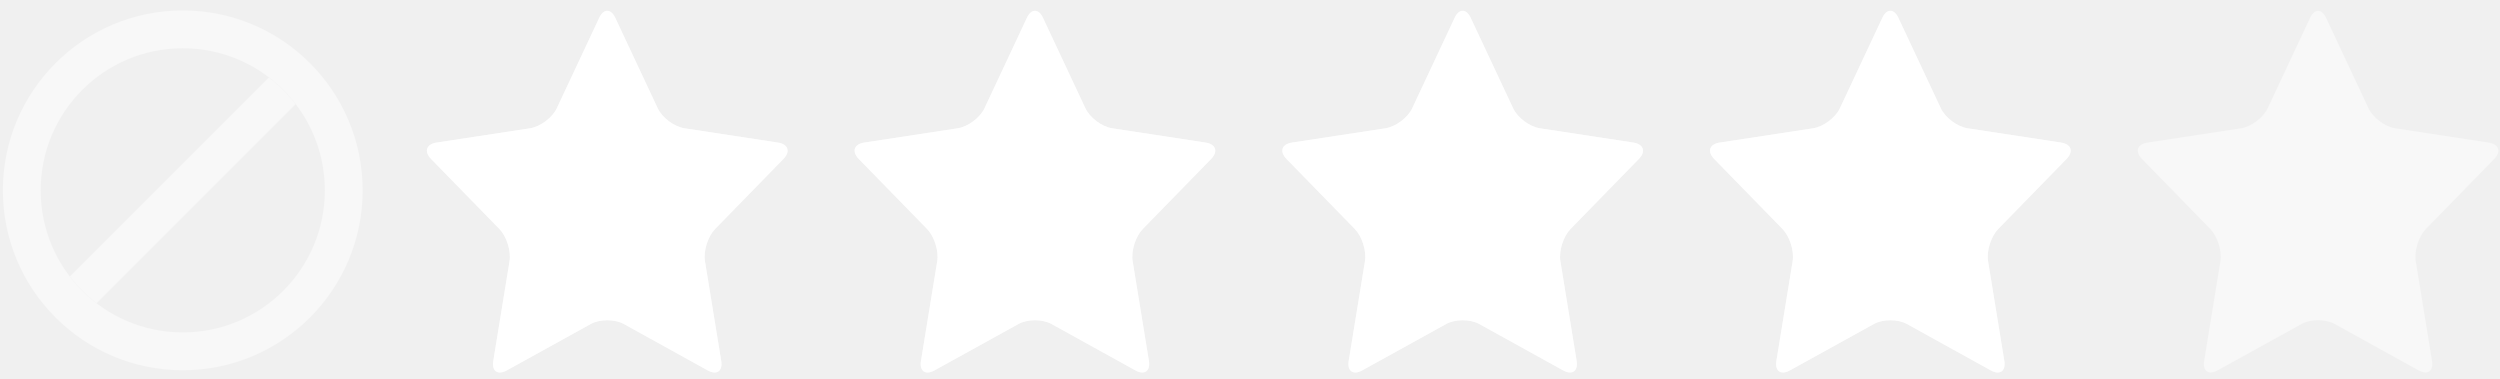
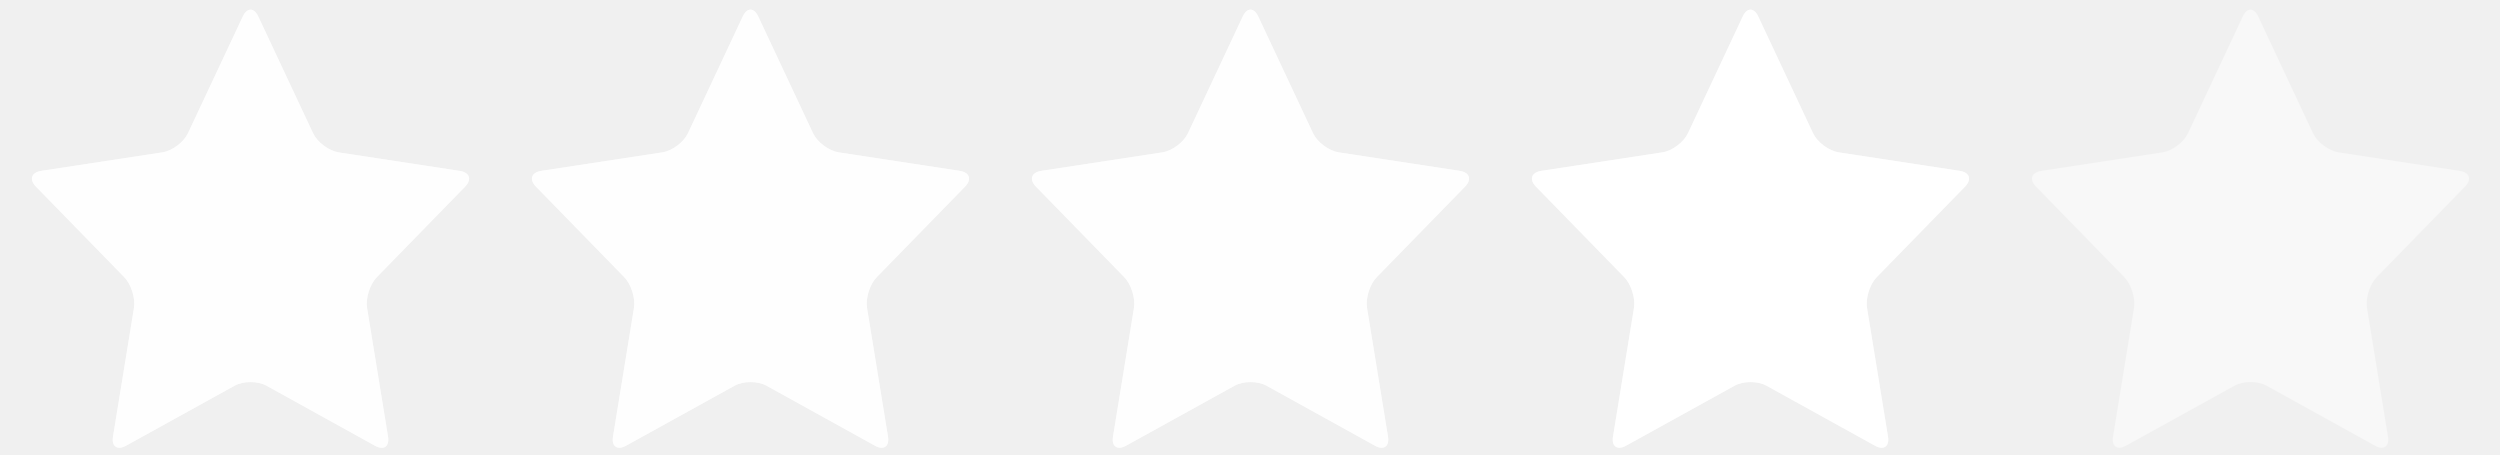
- <svg xmlns="http://www.w3.org/2000/svg" version="1.1" x="0px" y="0px" viewBox="0 0 660 100" style="enable-background:new 0 0 660 100;" xml:space="preserve">
+ <svg xmlns="http://www.w3.org/2000/svg" version="1.1" x="0px" y="0px" viewBox="0 0 550 100" style="enable-background:new 0 0 550 100;" xml:space="preserve">
  <style type="text/css">
	.st0{opacity:0.5;}
	.st1{fill:#FFFFFF;}
+ 	.st2{opacity:0.9;}
</style>
-   <g id="Star_5" class="st0">
-     <g>
-       <path class="st1" d="M616.36,85.54c-2.41-1.33-6.35-1.33-8.75,0l-22.15,12.24c-2.41,1.33-4.01,0.2-3.57-2.52l4.29-26.31    c0.44-2.71-0.77-6.55-2.69-8.51l-18.02-18.47c-1.92-1.97-1.27-3.92,1.45-4.33l24.66-3.77c2.72-0.42,5.9-2.79,7.07-5.28l11.2-23.87    c1.17-2.49,3.08-2.49,4.25,0l11.2,23.87c1.17,2.49,4.35,4.87,7.07,5.28l24.66,3.77c2.72,0.42,3.37,2.37,1.45,4.33l-18.02,18.47    c-1.92,1.97-3.13,5.8-2.69,8.51l4.29,26.31c0.44,2.71-1.16,3.85-3.57,2.52L616.36,85.54z" />
+   <g id="Star_1">
+     <g class="st0">
+       <path class="st1" d="M58.62,84.85c-1.93-1.06-5.08-1.06-7,0l-23.9,13.21c-1.93,1.06-3.21,0.16-2.86-2.01l4.61-28.28    c0.35-2.17-0.61-5.24-2.15-6.81L7.91,41.06c-1.54-1.57-1.01-3.13,1.16-3.47l26.64-4.07c2.17-0.33,4.72-2.23,5.65-4.23L53.42,3.62    c0.93-1.99,2.46-1.99,3.4,0L68.87,29.3c0.93,1.99,3.48,3.89,5.65,4.23l26.64,4.07c2.17,0.33,2.7,1.89,1.16,3.47l-19.41,19.9    c-1.54,1.57-2.5,4.64-2.15,6.81l4.61,28.28c0.35,2.17-0.93,3.08-2.86,2.01L58.62,84.85z" />
+     </g>
+     <g class="st2">
+       <path class="st1" d="M58.62,84.85c-1.93-1.06-5.08-1.06-7,0l-23.9,13.21c-1.93,1.06-3.21,0.16-2.86-2.01l4.61-28.28    c0.35-2.17-0.61-5.24-2.15-6.81L7.91,41.06c-1.54-1.57-1.01-3.13,1.16-3.47l26.64-4.07c2.17-0.33,4.72-2.23,5.65-4.23L53.42,3.62    c0.93-1.99,2.46-1.99,3.4,0L68.87,29.3c0.93,1.99,3.48,3.89,5.65,4.23l26.64,4.07c2.17,0.33,2.7,1.89,1.16,3.47l-19.41,19.9    c-1.54,1.57-2.5,4.64-2.15,6.81l4.61,28.28c0.35,2.17-0.93,3.08-2.86,2.01L58.62,84.85z" />
    </g>
  </g>
-   <g id="Star_4" class="st0">
-     <g>
-       <path class="st1" d="M503.44,85.54c-2.41-1.33-6.35-1.33-8.75,0l-22.15,12.24c-2.41,1.33-4.01,0.2-3.57-2.52l4.29-26.31    c0.44-2.71-0.77-6.55-2.69-8.51l-18.02-18.47c-1.92-1.97-1.27-3.92,1.45-4.33l24.66-3.77c2.72-0.42,5.9-2.79,7.07-5.28l11.2-23.87    c1.17-2.49,3.08-2.49,4.25,0l11.2,23.87c1.17,2.49,4.35,4.87,7.07,5.28l24.66,3.77c2.72,0.42,3.37,2.37,1.45,4.33l-18.02,18.47    c-1.92,1.97-3.13,5.8-2.69,8.51l4.29,26.31c0.44,2.71-1.16,3.85-3.57,2.52L503.44,85.54z" />
+   <g id="Star_2">
+     <g class="st0">
+       <path class="st1" d="M168.62,84.85c-1.93-1.06-5.08-1.06-7,0l-23.9,13.21c-1.93,1.06-3.21,0.16-2.86-2.01l4.61-28.28    c0.35-2.17-0.61-5.24-2.15-6.81l-19.41-19.9c-1.54-1.57-1.01-3.13,1.16-3.47l26.64-4.07c2.17-0.33,4.72-2.23,5.65-4.23    l12.05-25.68c0.93-1.99,2.46-1.99,3.4,0l12.05,25.68c0.93,1.99,3.48,3.89,5.65,4.23l26.64,4.07c2.17,0.33,2.7,1.89,1.16,3.47    l-19.41,19.9c-1.54,1.57-2.5,4.64-2.15,6.81l4.61,28.28c0.35,2.17-0.93,3.08-2.86,2.01L168.62,84.85z" />
+     </g>
+     <g class="st2">
+       <path class="st1" d="M168.62,84.85c-1.93-1.06-5.08-1.06-7,0l-23.9,13.21c-1.93,1.06-3.21,0.16-2.86-2.01l4.61-28.28    c0.35-2.17-0.61-5.24-2.15-6.81l-19.41-19.9c-1.54-1.57-1.01-3.13,1.16-3.47l26.64-4.07c2.17-0.33,4.72-2.23,5.65-4.23    l12.05-25.68c0.93-1.99,2.46-1.99,3.4,0l12.05,25.68c0.93,1.99,3.48,3.89,5.65,4.23l26.64,4.07c2.17,0.33,2.7,1.89,1.16,3.47    l-19.41,19.9c-1.54,1.57-2.5,4.64-2.15,6.81l4.61,28.28c0.35,2.17-0.93,3.08-2.86,2.01L168.62,84.85z" />
    </g>
  </g>
-   <g id="Star_4_copy">
-     <g>
-       <path class="st1" d="M503.44,85.54c-2.41-1.33-6.35-1.33-8.75,0l-22.15,12.24c-2.41,1.33-4.01,0.2-3.57-2.52l4.29-26.31    c0.44-2.71-0.77-6.55-2.69-8.51l-18.02-18.47c-1.92-1.97-1.27-3.92,1.45-4.33l24.66-3.77c2.72-0.42,5.9-2.79,7.07-5.28l11.2-23.87    c1.17-2.49,3.08-2.49,4.25,0l11.2,23.87c1.17,2.49,4.35,4.87,7.07,5.28l24.66,3.77c2.72,0.42,3.37,2.37,1.45,4.33l-18.02,18.47    c-1.92,1.97-3.13,5.8-2.69,8.51l4.29,26.31c0.44,2.71-1.16,3.85-3.57,2.52L503.44,85.54z" />
+   <g id="Star_3">
+     <g class="st0">
+       <path class="st1" d="M278.62,84.85c-1.93-1.06-5.08-1.06-7,0l-23.9,13.21c-1.93,1.06-3.21,0.16-2.86-2.01l4.61-28.28    c0.35-2.17-0.61-5.24-2.15-6.81l-19.41-19.9c-1.54-1.57-1.01-3.13,1.16-3.47l26.64-4.07c2.17-0.33,4.72-2.23,5.65-4.23    l12.05-25.68c0.93-1.99,2.46-1.99,3.4,0l12.05,25.68c0.93,1.99,3.48,3.89,5.65,4.23l26.64,4.07c2.17,0.33,2.7,1.89,1.16,3.47    l-19.41,19.9c-1.54,1.57-2.5,4.64-2.15,6.81l4.61,28.28c0.35,2.17-0.93,3.08-2.86,2.01L278.62,84.85z" />
+     </g>
+     <g class="st2">
+       <path class="st1" d="M278.62,84.85c-1.93-1.06-5.08-1.06-7,0l-23.9,13.21c-1.93,1.06-3.21,0.16-2.86-2.01l4.61-28.28    c0.35-2.17-0.61-5.24-2.15-6.81l-19.41-19.9c-1.54-1.57-1.01-3.13,1.16-3.47l26.64-4.07c2.17-0.33,4.72-2.23,5.65-4.23    l12.05-25.68c0.93-1.99,2.46-1.99,3.4,0l12.05,25.68c0.93,1.99,3.48,3.89,5.65,4.23l26.64,4.07c2.17,0.33,2.7,1.89,1.16,3.47    l-19.41,19.9c-1.54,1.57-2.5,4.64-2.15,6.81l4.61,28.28c0.35,2.17-0.93,3.08-2.86,2.01L278.62,84.85z" />
    </g>
  </g>
-   <g id="Star_3" class="st0">
+   <g id="Star_4">
+     <g class="st0">
+       <path class="st1" d="M388.62,84.85c-1.93-1.06-5.08-1.06-7,0l-23.9,13.21c-1.93,1.06-3.21,0.16-2.86-2.01l4.61-28.28    c0.35-2.17-0.61-5.24-2.15-6.81l-19.41-19.9c-1.54-1.57-1.01-3.13,1.16-3.47l26.64-4.07c2.17-0.33,4.72-2.23,5.65-4.23    l12.05-25.68c0.93-1.99,2.46-1.99,3.4,0l12.05,25.68c0.93,1.99,3.48,3.89,5.65,4.23l26.64,4.07c2.17,0.33,2.7,1.89,1.16,3.47    l-19.41,19.9c-1.54,1.57-2.5,4.64-2.15,6.81l4.61,28.28c0.35,2.17-0.93,3.08-2.86,2.01L388.62,84.85z" />
+     </g>
    <g>
-       <path class="st1" d="M390.53,85.54c-2.41-1.33-6.35-1.33-8.75,0l-22.15,12.24c-2.41,1.33-4.01,0.2-3.57-2.52l4.29-26.31    c0.44-2.71-0.77-6.55-2.69-8.51l-18.02-18.47c-1.92-1.97-1.27-3.92,1.45-4.33l24.66-3.77c2.72-0.42,5.9-2.79,7.07-5.28l11.2-23.87    c1.17-2.49,3.08-2.49,4.25,0l11.2,23.87c1.17,2.49,4.35,4.87,7.07,5.28l24.66,3.77c2.72,0.42,3.37,2.37,1.45,4.33l-18.02,18.47    c-1.92,1.97-3.13,5.8-2.69,8.51l4.29,26.31c0.44,2.71-1.16,3.85-3.57,2.52L390.53,85.54z" />
+       <path class="st1" d="M388.62,84.85c-1.93-1.06-5.08-1.06-7,0l-23.9,13.21c-1.93,1.06-3.21,0.16-2.86-2.01l4.61-28.28    c0.35-2.17-0.61-5.24-2.15-6.81l-19.41-19.9c-1.54-1.57-1.01-3.13,1.16-3.47l26.64-4.07c2.17-0.33,4.72-2.23,5.65-4.23    l12.05-25.68c0.93-1.99,2.46-1.99,3.4,0l12.05,25.68c0.93,1.99,3.48,3.89,5.65,4.23l26.64,4.07c2.17,0.33,2.7,1.89,1.16,3.47    l-19.41,19.9c-1.54,1.57-2.5,4.64-2.15,6.81l4.61,28.28c0.35,2.17-0.93,3.08-2.86,2.01L388.62,84.85z" />
    </g>
  </g>
-   <g id="Star_3_copy">
-     <g>
-       <path class="st1" d="M390.53,85.54c-2.41-1.33-6.35-1.33-8.75,0l-22.15,12.24c-2.41,1.33-4.01,0.2-3.57-2.52l4.29-26.31    c0.44-2.71-0.77-6.55-2.69-8.51l-18.02-18.47c-1.92-1.97-1.27-3.92,1.45-4.33l24.66-3.77c2.72-0.42,5.9-2.79,7.07-5.28l11.2-23.87    c1.17-2.49,3.08-2.49,4.25,0l11.2,23.87c1.17,2.49,4.35,4.87,7.07,5.28l24.66,3.77c2.72,0.42,3.37,2.37,1.45,4.33l-18.02,18.47    c-1.92,1.97-3.13,5.8-2.69,8.51l4.29,26.31c0.44,2.71-1.16,3.85-3.57,2.52L390.53,85.54z" />
-     </g>
-   </g>
-   <g id="Star_2" class="st0">
-     <g>
-       <path class="st1" d="M277.61,85.54c-2.41-1.33-6.35-1.33-8.75,0l-22.15,12.24c-2.41,1.33-4.01,0.2-3.57-2.52l4.29-26.31    c0.44-2.71-0.77-6.55-2.69-8.51l-18.02-18.47c-1.92-1.97-1.27-3.92,1.45-4.33l24.66-3.77c2.72-0.42,5.9-2.79,7.07-5.28l11.2-23.87    c1.17-2.49,3.08-2.49,4.25,0l11.2,23.87c1.17,2.49,4.35,4.87,7.07,5.28l24.66,3.77c2.72,0.42,3.37,2.37,1.45,4.33l-18.02,18.47    c-1.92,1.97-3.13,5.8-2.69,8.51l4.29,26.31c0.44,2.71-1.16,3.85-3.57,2.52L277.61,85.54z" />
-     </g>
-   </g>
-   <g id="Star_2_copy">
-     <g>
-       <path class="st1" d="M277.61,85.54c-2.41-1.33-6.35-1.33-8.75,0l-22.15,12.24c-2.41,1.33-4.01,0.2-3.57-2.52l4.29-26.31    c0.44-2.71-0.77-6.55-2.69-8.51l-18.02-18.47c-1.92-1.97-1.27-3.92,1.45-4.33l24.66-3.77c2.72-0.42,5.9-2.79,7.07-5.28l11.2-23.87    c1.17-2.49,3.08-2.49,4.25,0l11.2,23.87c1.17,2.49,4.35,4.87,7.07,5.28l24.66,3.77c2.72,0.42,3.37,2.37,1.45,4.33l-18.02,18.47    c-1.92,1.97-3.13,5.8-2.69,8.51l4.29,26.31c0.44,2.71-1.16,3.85-3.57,2.52L277.61,85.54z" />
-     </g>
-   </g>
-   <g id="Star_1" class="st0">
-     <g>
-       <path class="st1" d="M164.7,85.54c-2.41-1.33-6.35-1.33-8.75,0L133.8,97.78c-2.41,1.33-4.01,0.2-3.57-2.52l4.29-26.31    c0.44-2.71-0.77-6.55-2.69-8.51l-18.02-18.47c-1.92-1.97-1.27-3.92,1.45-4.33l24.66-3.77c2.72-0.42,5.9-2.79,7.07-5.28l11.2-23.87    c1.17-2.49,3.08-2.49,4.25,0l11.2,23.87c1.17,2.49,4.35,4.87,7.07,5.28l24.66,3.77c2.72,0.42,3.37,2.37,1.45,4.33l-18.02,18.47    c-1.92,1.97-3.13,5.8-2.69,8.51l4.29,26.31c0.44,2.71-1.16,3.85-3.57,2.52L164.7,85.54z" />
-     </g>
-   </g>
-   <g id="Star_1_copy">
-     <g>
-       <path class="st1" d="M164.7,85.54c-2.41-1.33-6.35-1.33-8.75,0L133.8,97.78c-2.41,1.33-4.01,0.2-3.57-2.52l4.29-26.31    c0.44-2.71-0.77-6.55-2.69-8.51l-18.02-18.47c-1.92-1.97-1.27-3.92,1.45-4.33l24.66-3.77c2.72-0.42,5.9-2.79,7.07-5.28l11.2-23.87    c1.17-2.49,3.08-2.49,4.25,0l11.2,23.87c1.17,2.49,4.35,4.87,7.07,5.28l24.66,3.77c2.72,0.42,3.37,2.37,1.45,4.33l-18.02,18.47    c-1.92,1.97-3.13,5.8-2.69,8.51l4.29,26.31c0.44,2.71-1.16,3.85-3.57,2.52L164.7,85.54z" />
-     </g>
-   </g>
-   <g id="Delete" class="st0">
-     <g>
-       <path class="st1" d="M48.25,2.75c-26.23,0-47.5,21.27-47.5,47.5s21.27,47.5,47.5,47.5s47.5-21.27,47.5-47.5S74.48,2.75,48.25,2.75    z M48.25,87.75c-20.71,0-37.5-16.79-37.5-37.5s16.79-37.5,37.5-37.5s37.5,16.79,37.5,37.5S68.96,87.75,48.25,87.75z" />
-       <path class="st1" d="M70.99,20.44L18.44,72.99c2.03,2.66,4.41,5.04,7.07,7.07l52.55-52.55C76.03,24.85,73.65,22.47,70.99,20.44z" />
+   <g id="Star_5">
+     <g class="st0">
+       <path class="st1" d="M498.62,84.85c-1.93-1.06-5.08-1.06-7,0l-23.9,13.21c-1.93,1.06-3.21,0.16-2.86-2.01l4.61-28.28    c0.35-2.17-0.61-5.24-2.15-6.81l-19.41-19.9c-1.54-1.57-1.01-3.13,1.16-3.47l26.64-4.07c2.17-0.33,4.72-2.23,5.65-4.23    l12.05-25.68c0.93-1.99,2.46-1.99,3.4,0l12.05,25.68c0.93,1.99,3.48,3.89,5.65,4.23l26.64,4.07c2.17,0.33,2.7,1.89,1.16,3.47    l-19.41,19.9c-1.54,1.57-2.5,4.64-2.15,6.81l4.61,28.28c0.35,2.17-0.93,3.08-2.86,2.01L498.62,84.85z" />
    </g>
  </g>
</svg>
